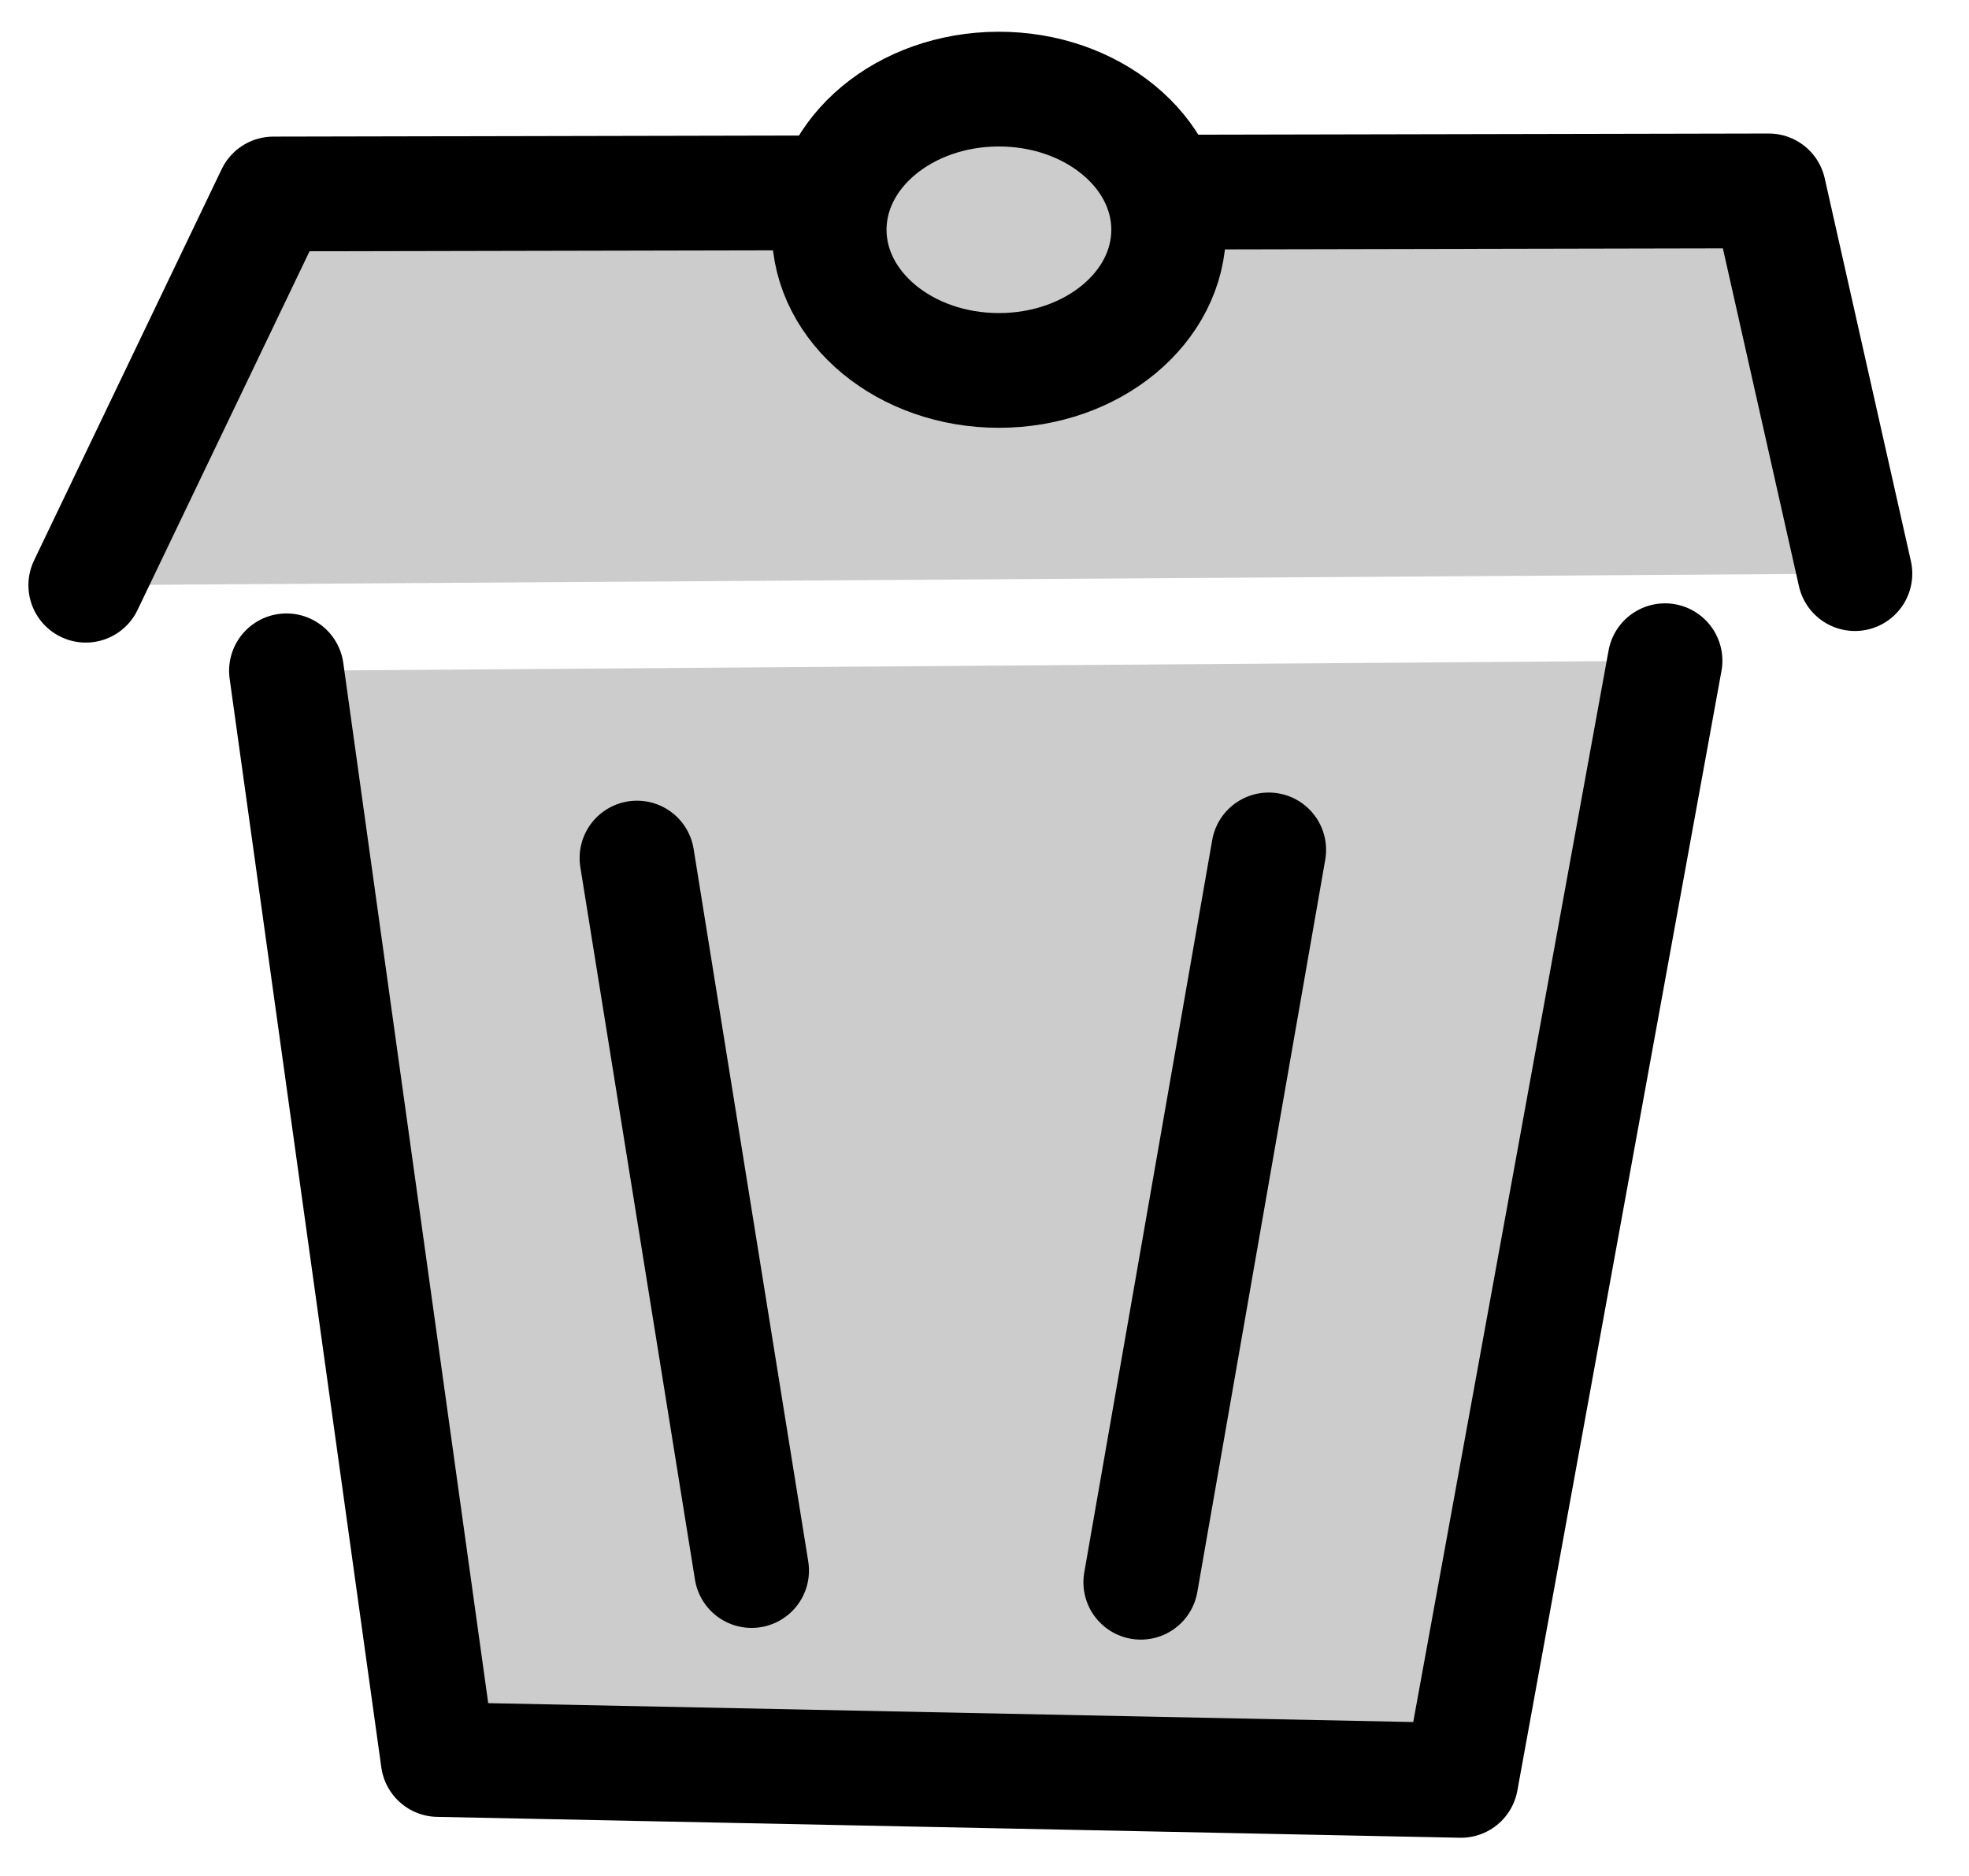
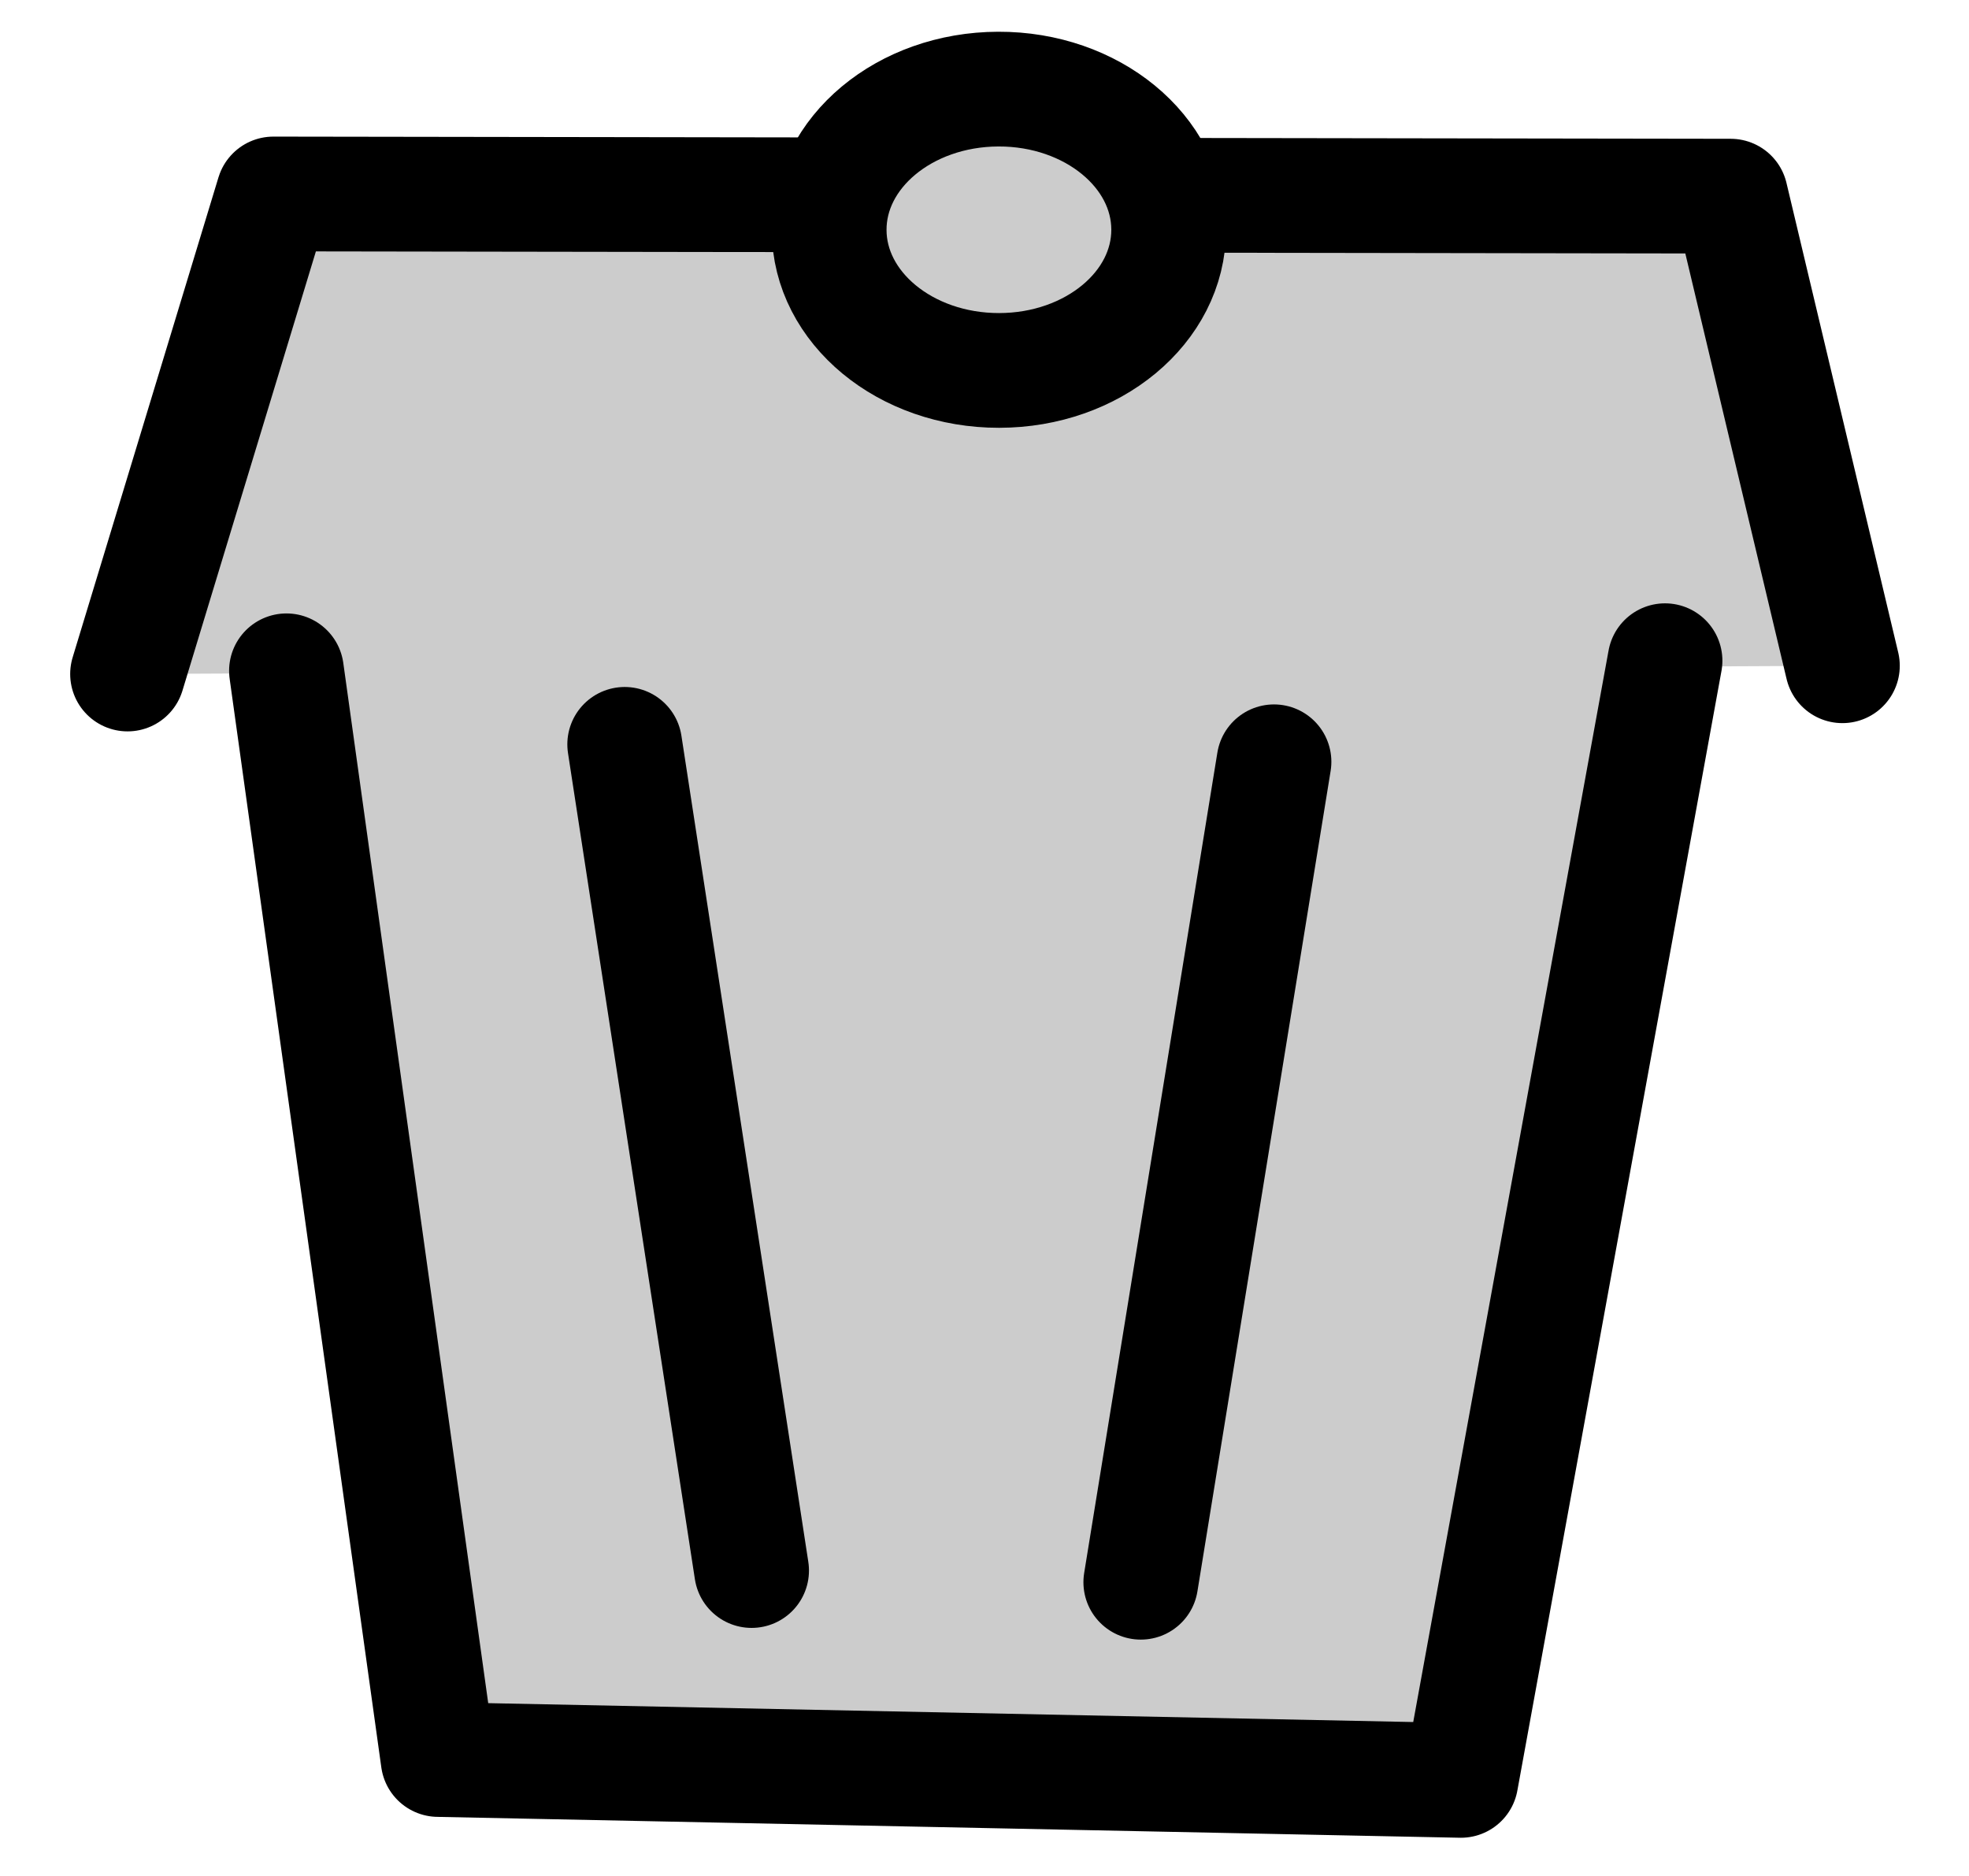
<svg xmlns="http://www.w3.org/2000/svg" width="17.161mm" height="16.346mm" viewBox="0 0 17.161 16.346" version="1.1" id="svg1">
  <defs id="defs1" />
  <g id="layer1" transform="translate(-1.435341,-1.578349)">
+     <path style="fill:#cccccc;stroke:#000000;stroke-width:1;stroke-linecap:round;stroke-linejoin:round;stroke-dasharray:none;paint-order:fill markers stroke" d="M 2.547,7.453 3.818,3.269 16.519,3.288 17.493,7.381" id="path11" />
    <path style="fill:#cccccc;stroke:#000000;stroke-width:1;stroke-linecap:round;stroke-linejoin:round;stroke-dasharray:none;paint-order:fill markers stroke" d="m 3.932,7.425 1.322,9.489 8.914,0.182 1.779,-9.759" id="path8" />
-     <path style="fill:#cccccc;stroke:#000000;stroke-width:1;stroke-linecap:round;stroke-linejoin:round;stroke-dasharray:none;paint-order:fill markers stroke" d="M 6.987,9.057 7.986,15.267" id="path9" />
-     <path style="fill:#cccccc;stroke:#000000;stroke-width:1;stroke-linecap:round;stroke-linejoin:round;stroke-dasharray:none;paint-order:fill markers stroke" d="M 12.493,8.986 11.378,15.369" id="path10" />
-     <path style="fill:#cccccc;stroke:#000000;stroke-width:1;stroke-linecap:round;stroke-linejoin:round;stroke-dasharray:none;paint-order:fill markers stroke" d="M 2.183,6.679 3.818,3.269 16.851,3.242 17.602,6.578" id="path11" />
+     <path style="fill:#cccccc;stroke:#000000;stroke-width:1;stroke-linecap:round;stroke-linejoin:round;stroke-dasharray:none;paint-order:fill markers stroke" d="M 6.88,8.066 7.986,15.267" id="path9" />
+     <path style="fill:#cccccc;stroke:#000000;stroke-width:1;stroke-linecap:round;stroke-linejoin:round;stroke-dasharray:none;paint-order:fill markers stroke" d="M 12.539,8.218 11.378,15.369" id="path10" />
    <path style="fill:#cccccc;stroke:#000000;stroke-width:1;stroke-linecap:round;stroke-linejoin:round;stroke-dasharray:none;paint-order:fill markers stroke" id="path12" d="M 11.621,3.581 A 1.479,1.226 0 0 1 10.143,4.807 1.479,1.226 0 0 1 8.662,3.584 1.479,1.226 0 0 1 10.136,2.355 1.479,1.226 0 0 1 11.621,3.575" />
  </g>
</svg>
